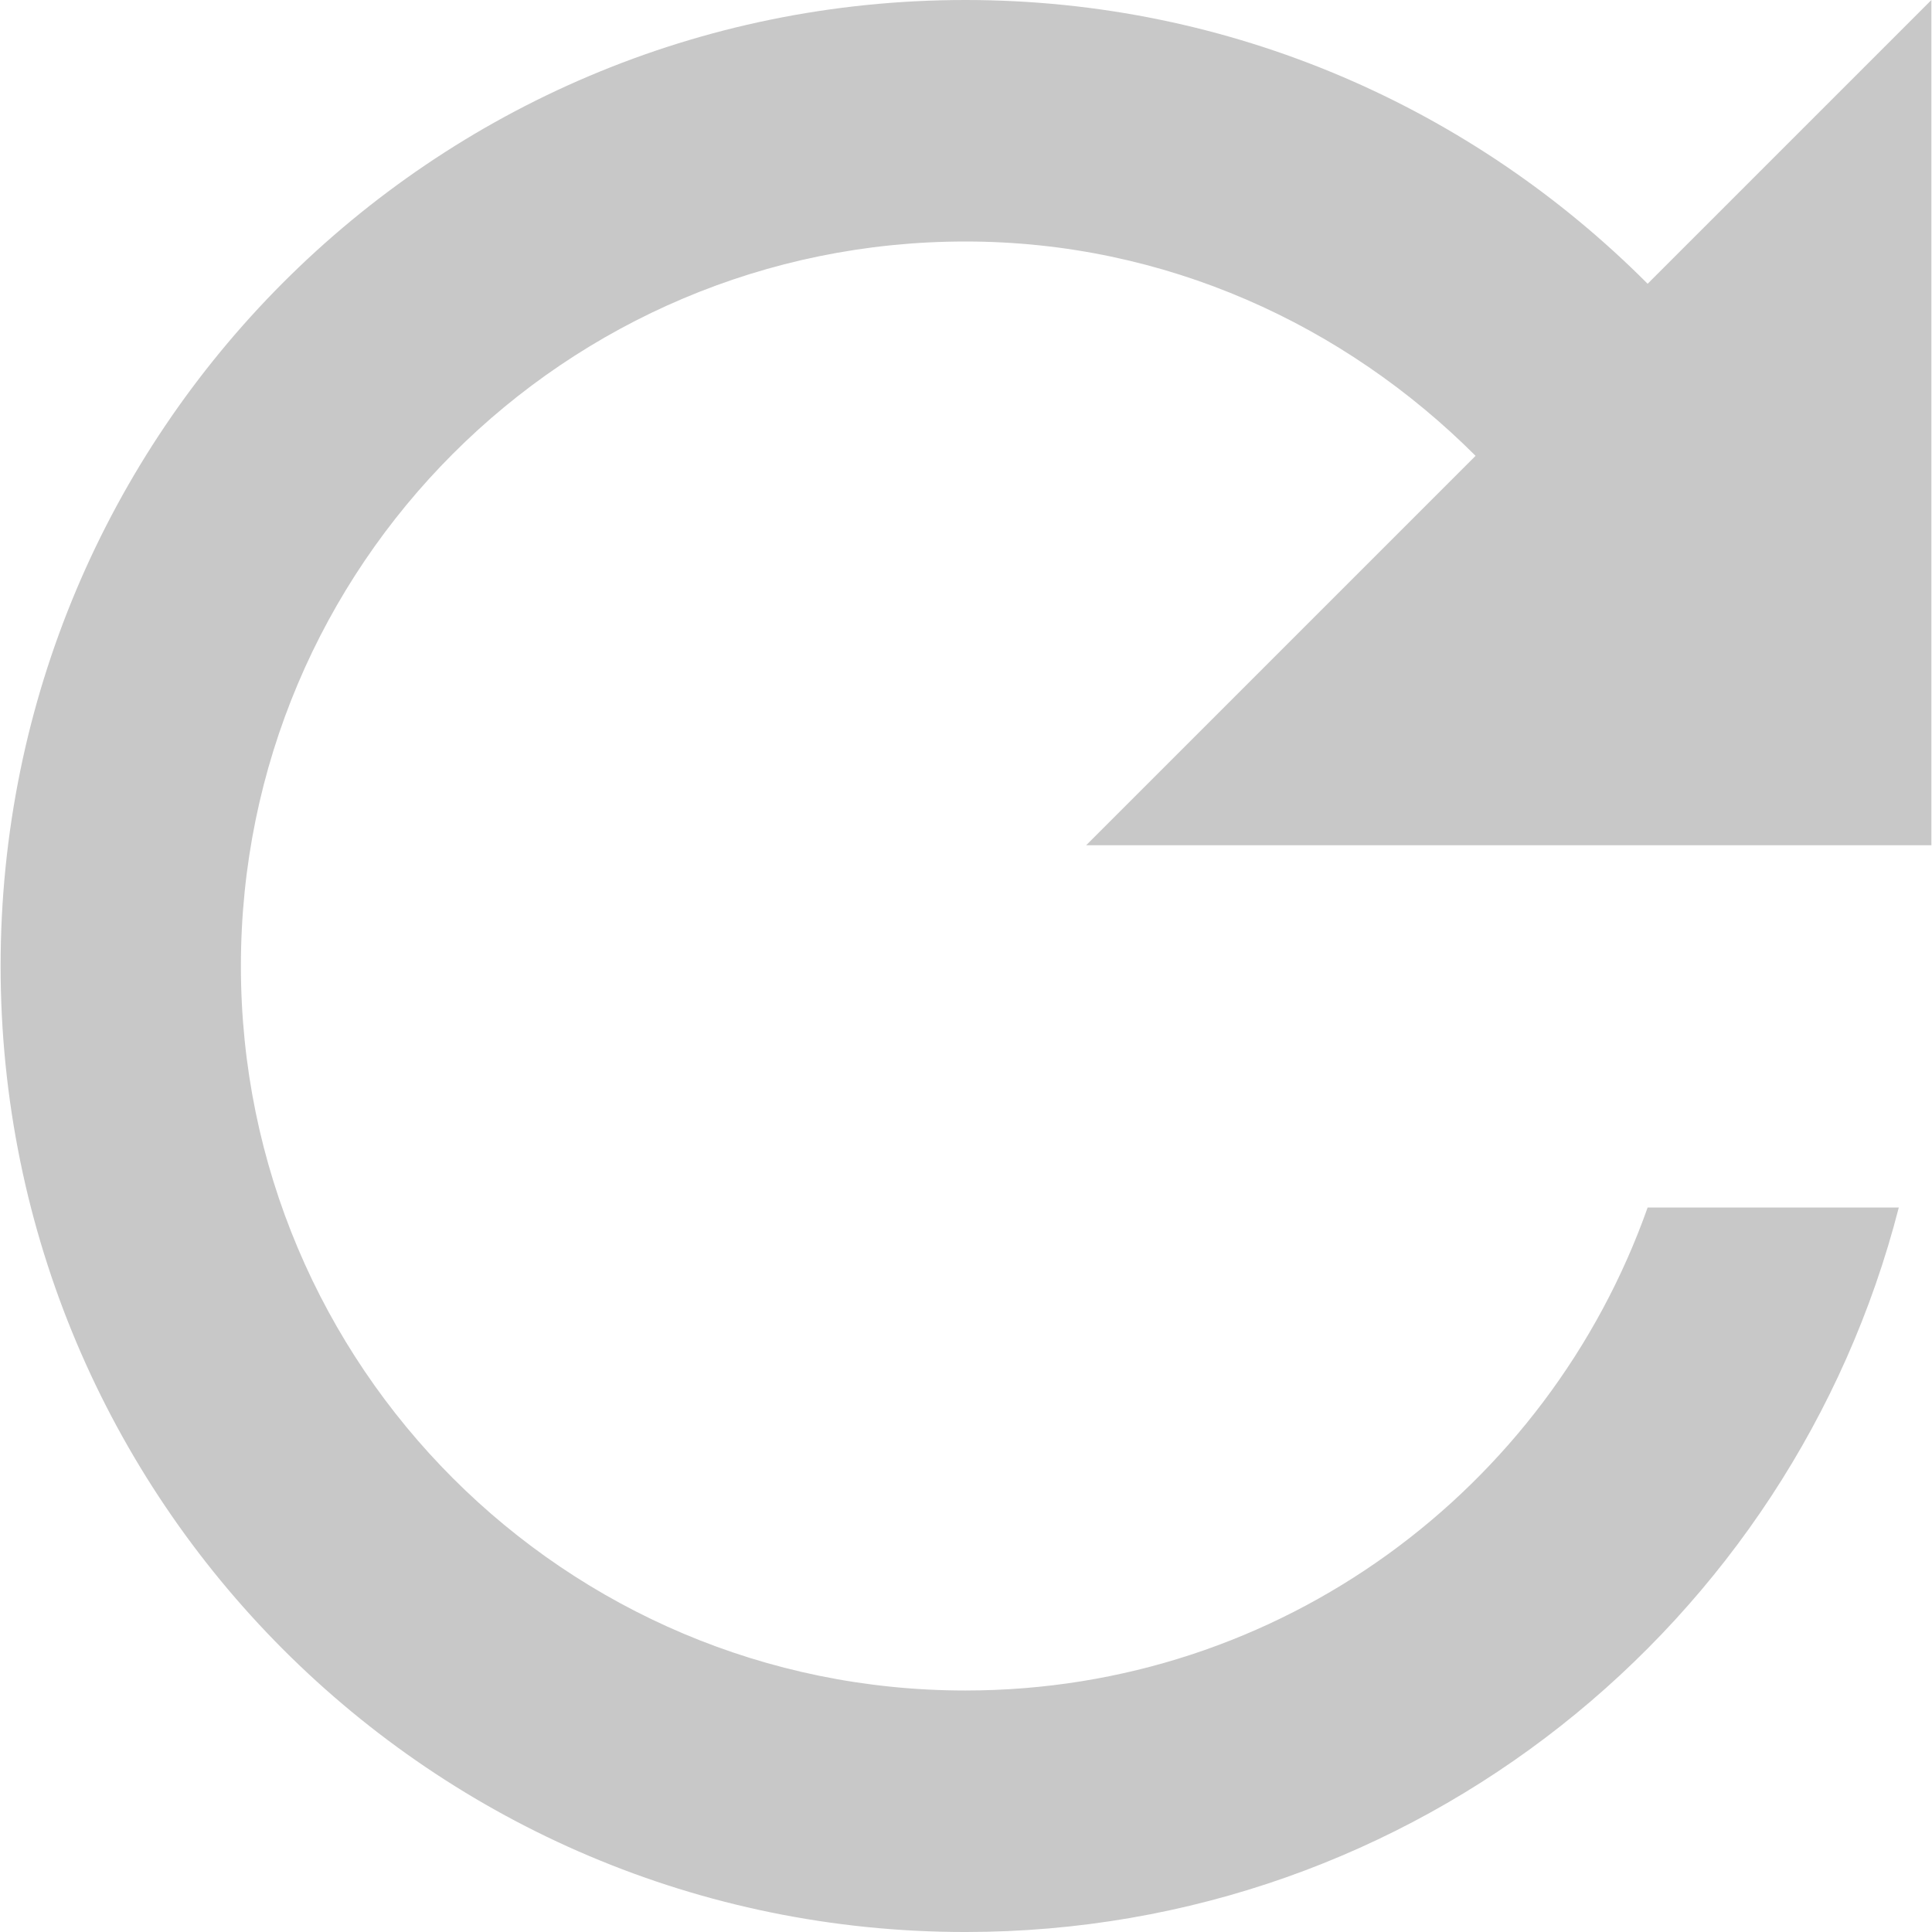
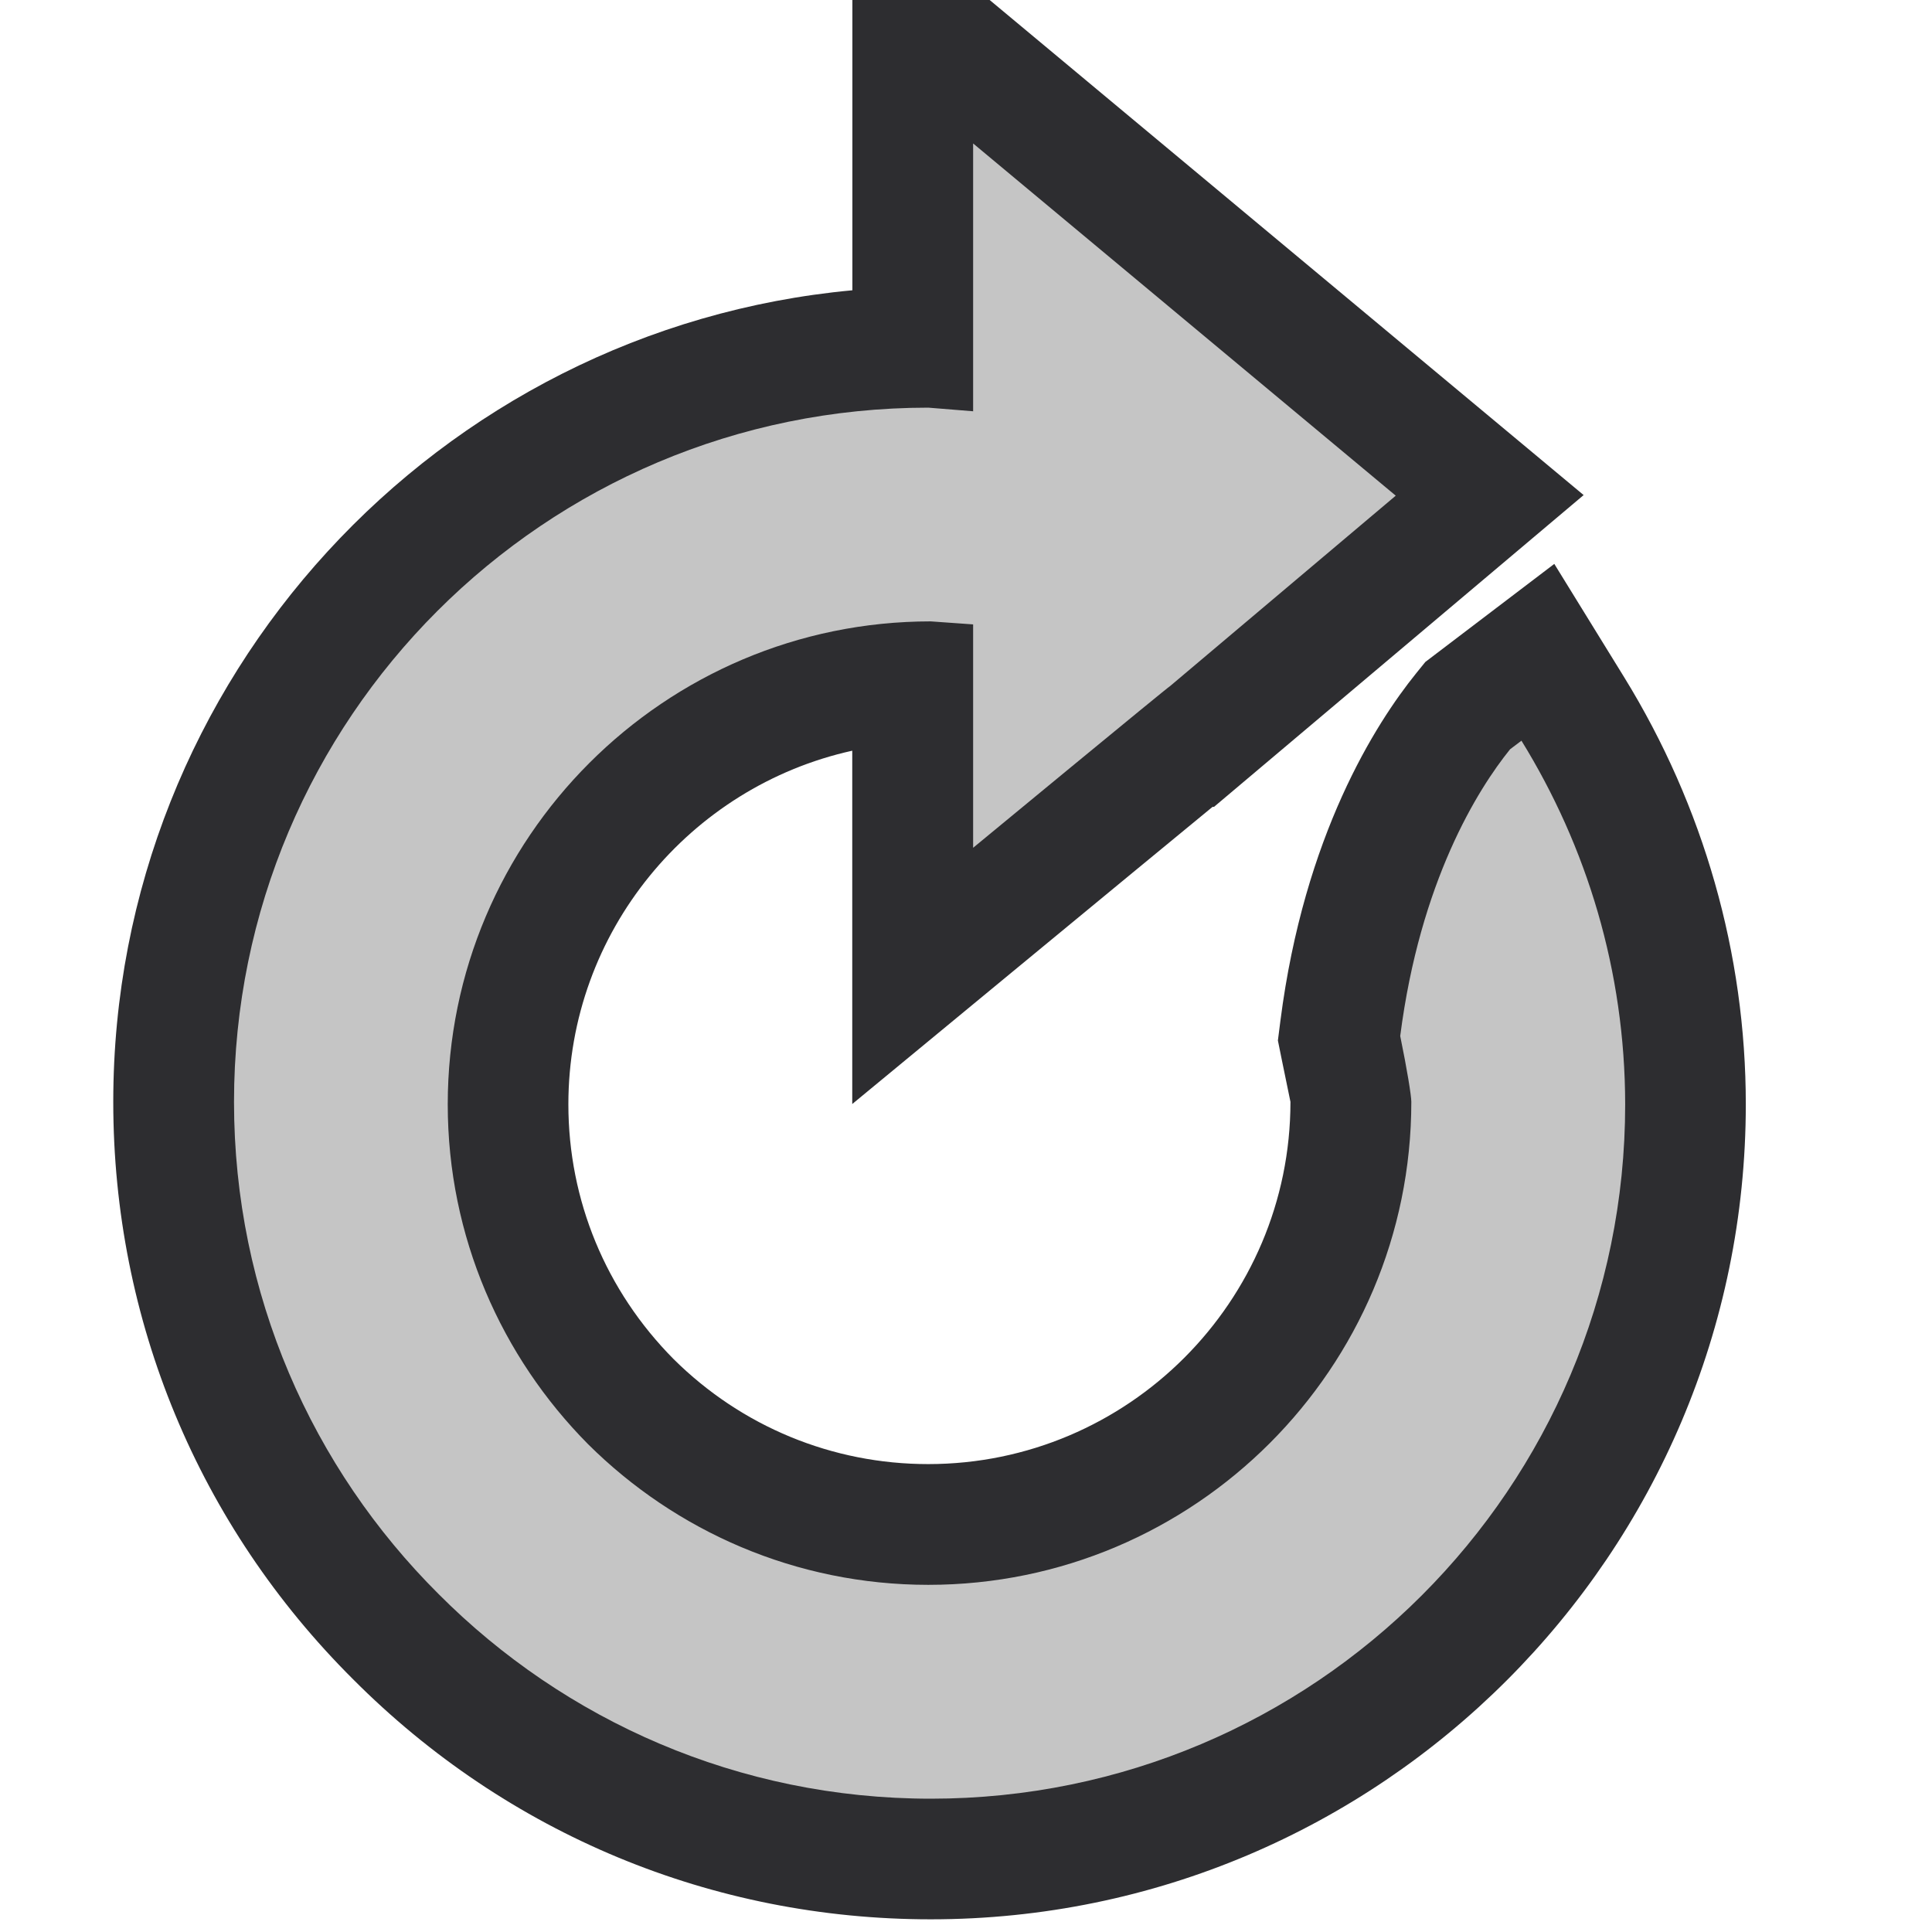
- <svg xmlns="http://www.w3.org/2000/svg" version="1.1" id="Capa_1" x="0px" y="0px" viewBox="0 0 341.333 341.333" style="enable-background:new 0 0 341.333 341.333;" xml:space="preserve" width="512px" height="512px">
-   <g>
-     <g>
-       <g>
-         <path d="M341.227,149.333V0l-50.133,50.133C260.267,19.2,217.707,0,170.56,0C76.267,0,0.107,76.373,0.107,170.667    s76.16,170.667,170.453,170.667c79.467,0,146.027-54.4,164.907-128h-44.373c-17.6,49.707-64.747,85.333-120.533,85.333    c-70.72,0-128-57.28-128-128s57.28-128,128-128c35.307,0,66.987,14.72,90.133,37.867l-68.8,68.8H341.227z" data-original="#000000" class="active-path" data-old_color="#c8c8c8" fill="#c8c8c8" />
-       </g>
-     </g>
-   </g>
+ <svg xmlns="http://www.w3.org/2000/svg" width="16" height="16">
+   <path d="M13.451 5.609l-.579-.939-1.068.812-.076.094c-.335.415-.927 1.341-1.124 2.876l-.021.165.033.163.071.345c0 1.654-1.346 3-3 3-.795 0-1.545-.311-2.107-.868-.563-.567-.873-1.317-.873-2.111 0-1.431 1.007-2.632 2.351-2.929v2.926s2.528-2.087 2.984-2.461h.012l3.061-2.582-4.919-4.1h-1.137v2.404c-3.429.318-6.121 3.211-6.121 6.721 0 1.809.707 3.508 1.986 4.782 1.277 1.282 2.976 1.988 4.784 1.988 3.722 0 6.75-3.028 6.75-6.75 0-1.245-.349-2.468-1.007-3.536z" fill="#2D2D30" />
+   <path d="M12.6 6.134l-.094.071c-.269.333-.746 1.096-.91 2.375.057.277.092.495.092.545 0 2.206-1.794 4-4 4-1.098 0-2.093-.445-2.817-1.164-.718-.724-1.163-1.718-1.163-2.815 0-2.206 1.794-4 4-4l.351.025v1.85s1.626-1.342 1.631-1.339l1.869-1.577-3.5-2.917v2.218l-.371-.03c-3.176 0-5.75 2.574-5.75 5.75 0 1.593.648 3.034 1.695 4.076 1.042 1.046 2.482 1.694 4.076 1.694 3.176 0 5.75-2.574 5.75-5.75-.001-1.106-.318-2.135-.859-3.012z" fill="#C5C5C5" />
</svg>
